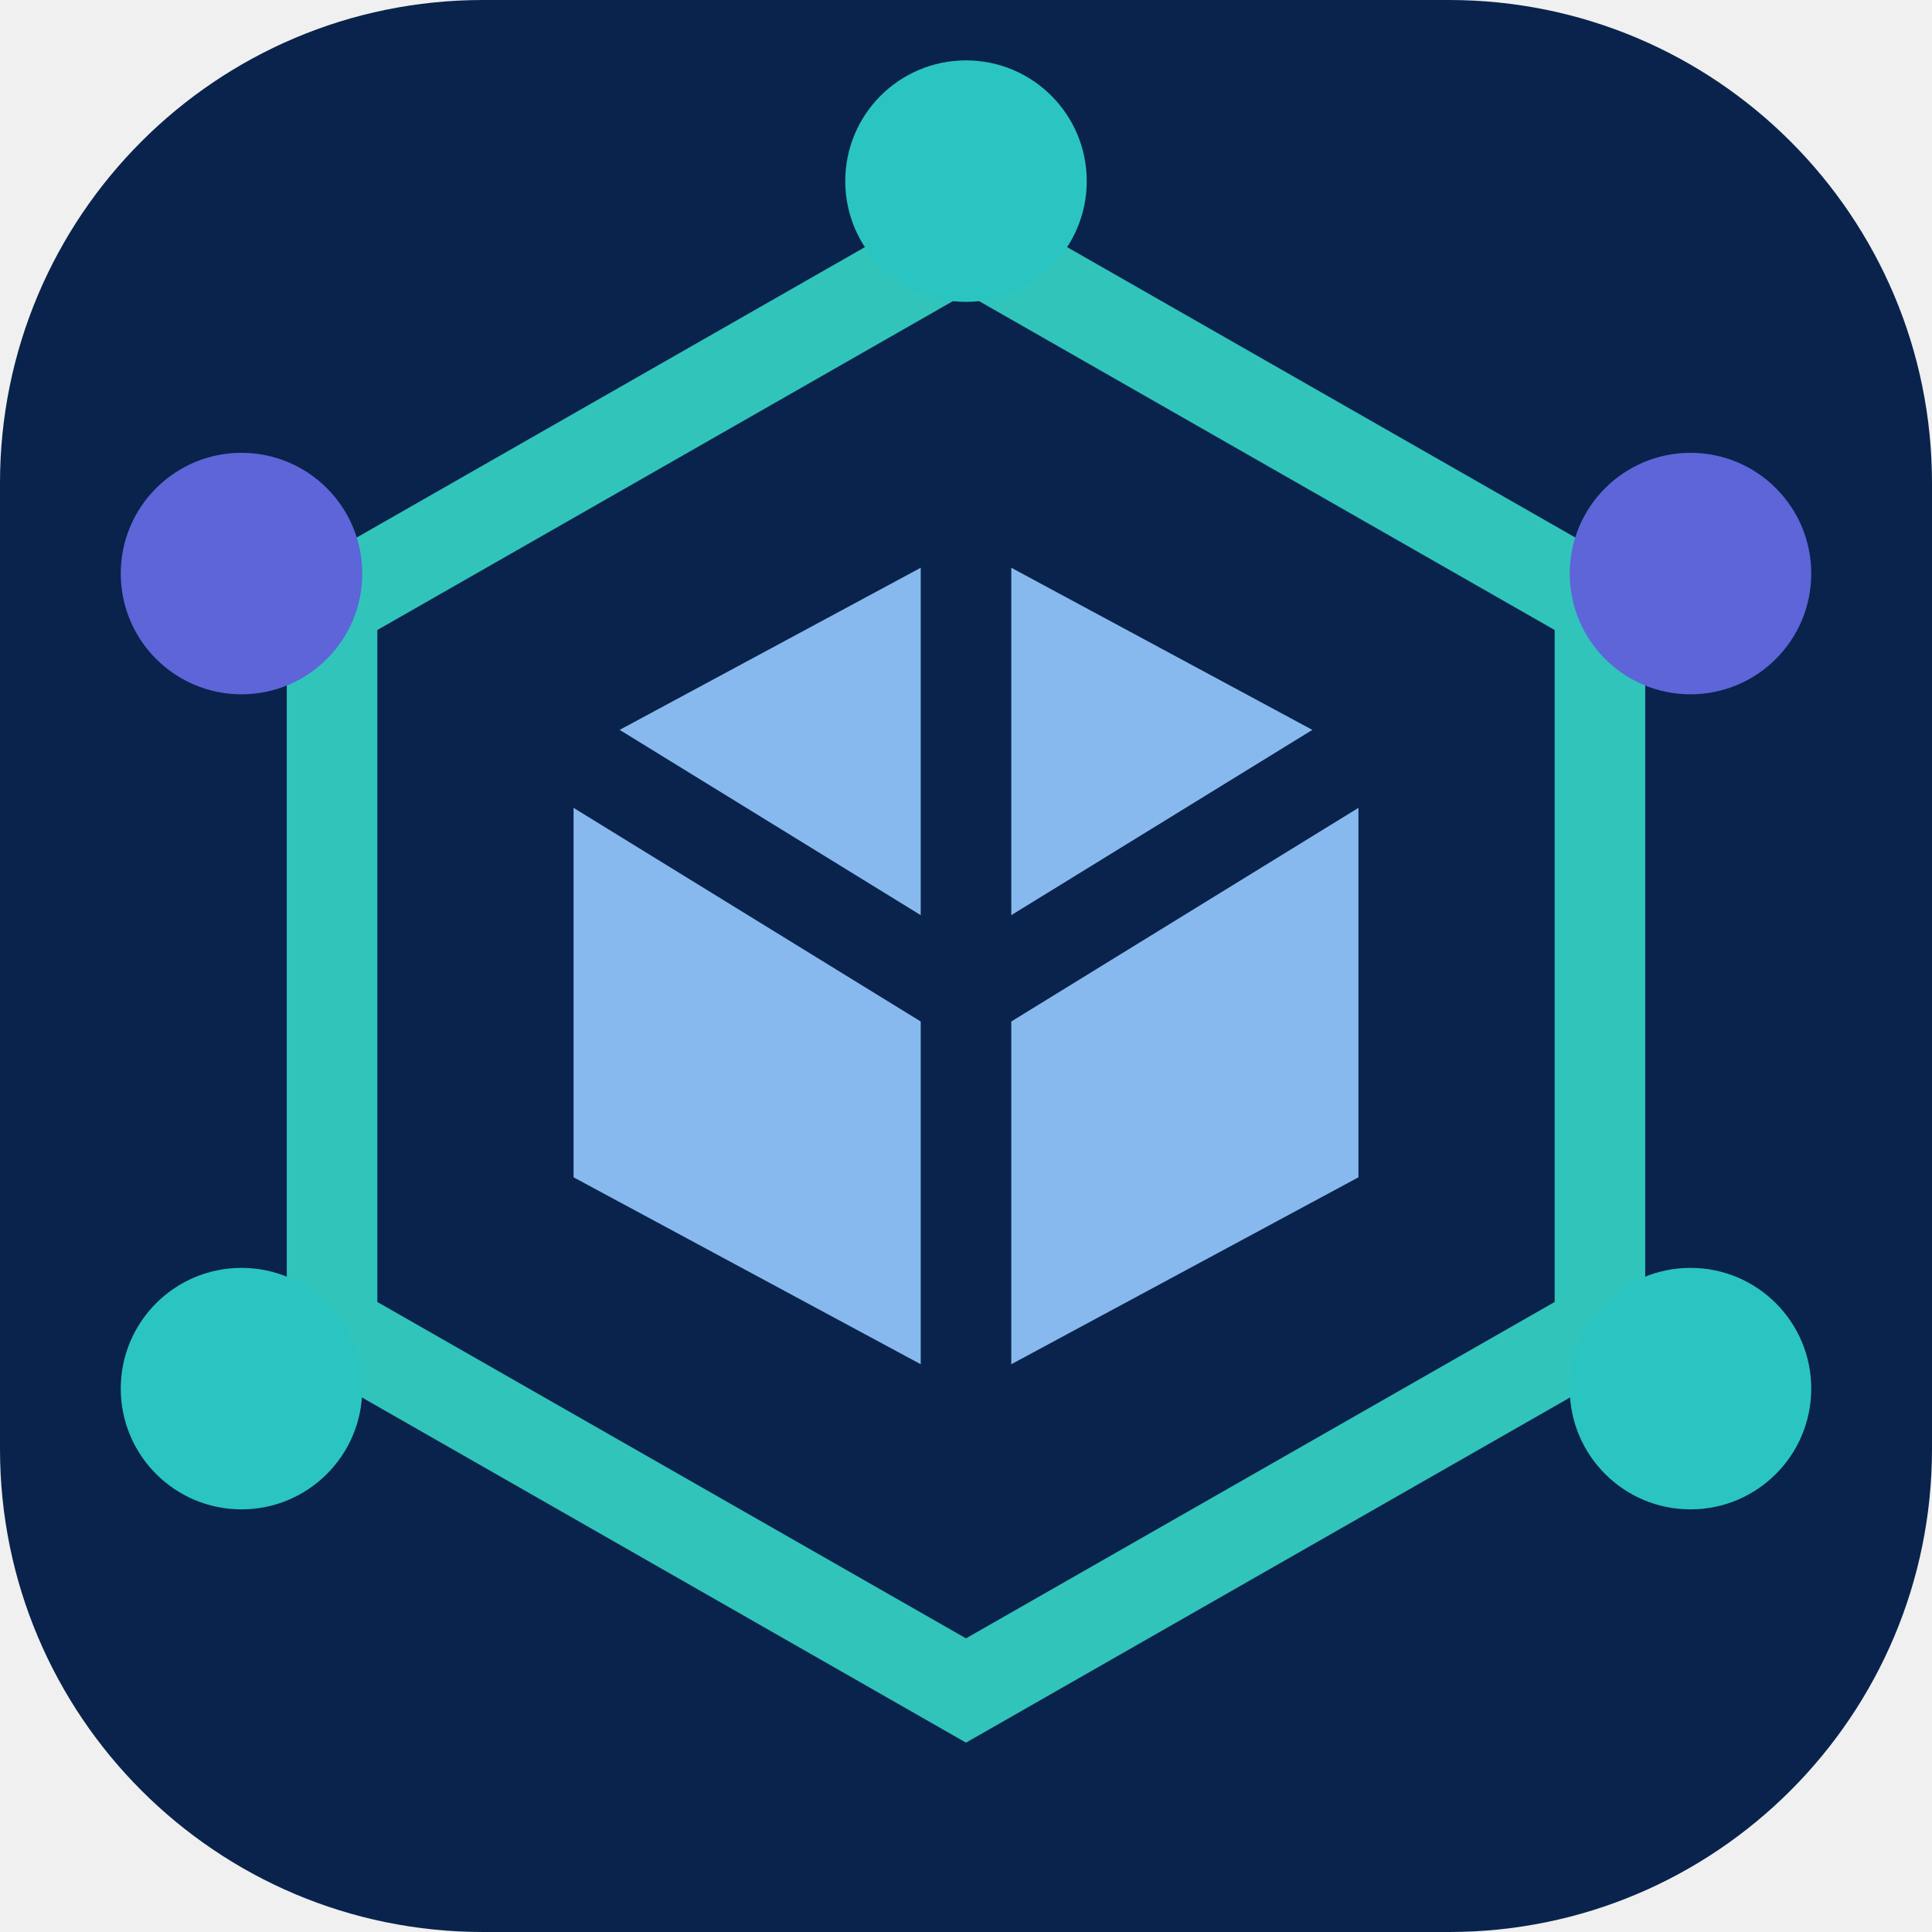
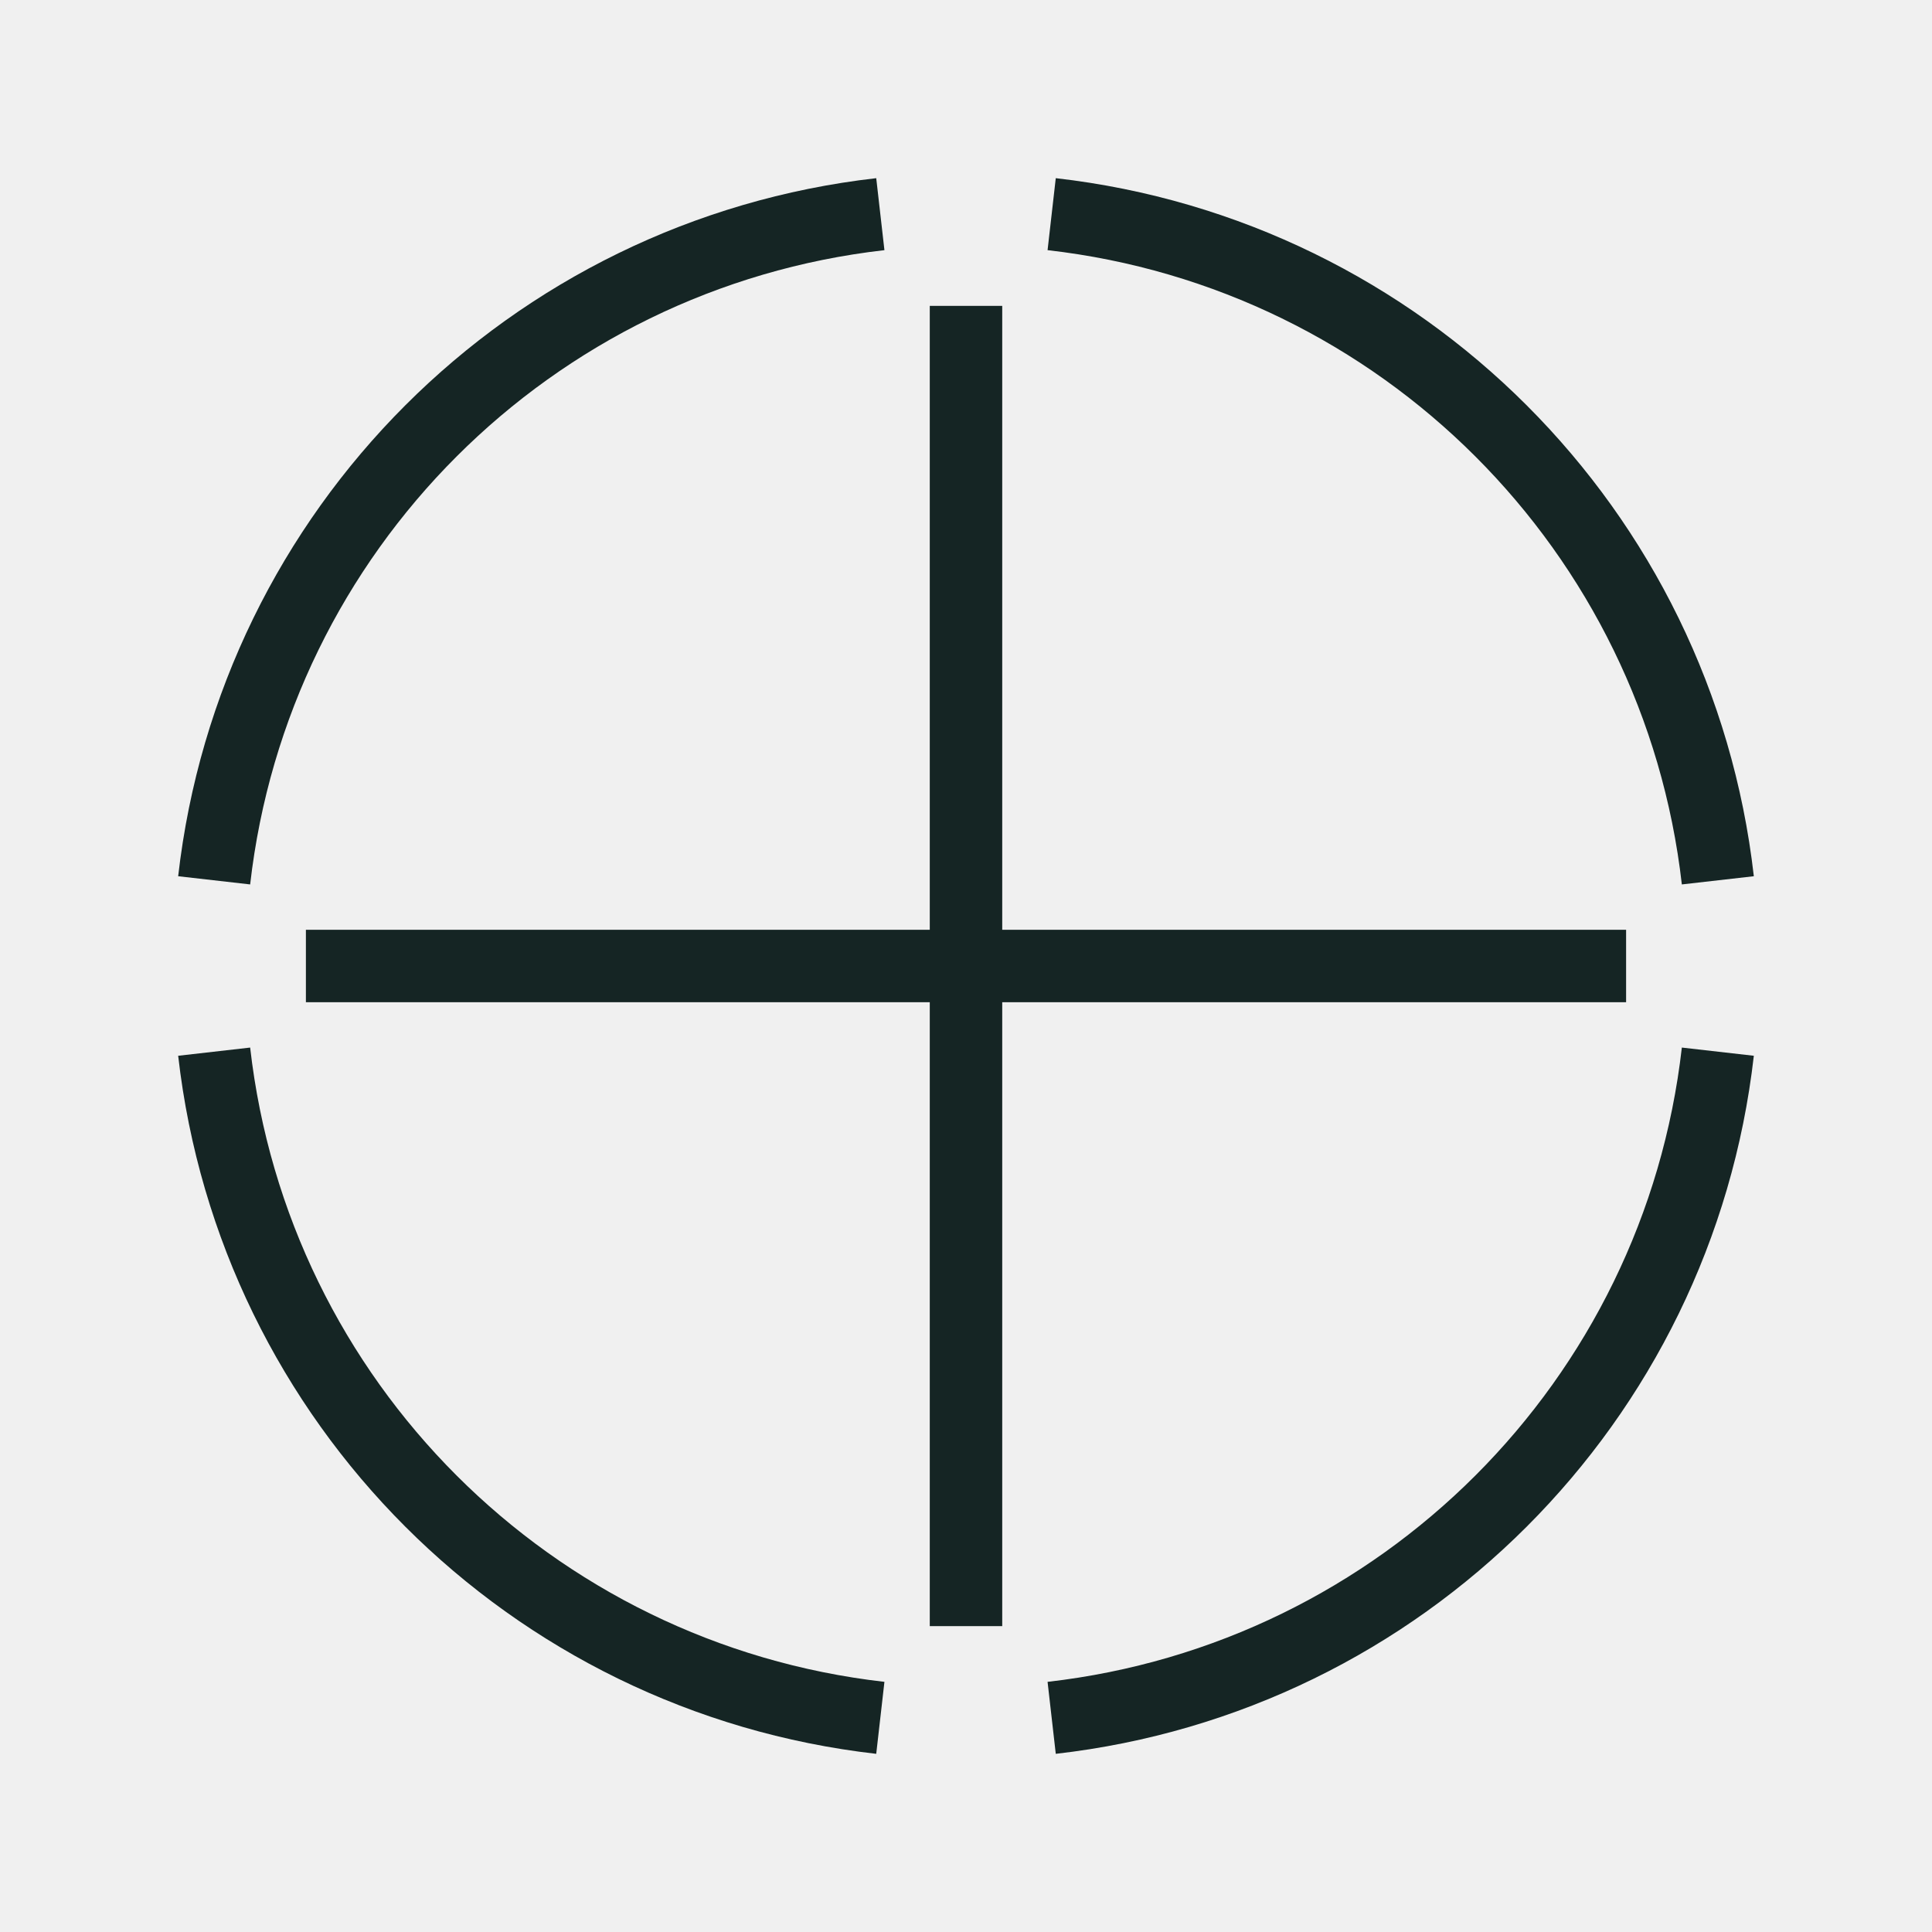
- <svg xmlns="http://www.w3.org/2000/svg" viewBox="0 0 64 64">
-   <rect width="64" height="64" rx="16" fill="#09234c" />
-   <path d="M32 8 53 20v24L32 56 11 44V20z" fill="none" stroke="#31c4bb" stroke-width="3" />
-   <path d="M32 18 45 25v14L32 46 19 39V25z" fill="#87b9ee" />
-   <path d="M32 18v28M19 25l13 8 13-8" fill="none" stroke="#09234c" stroke-width="3" />
-   <circle cx="32" cy="6" r="4" fill="#2ac5c0" />
-   <circle cx="56" cy="19" r="4" fill="#5d65d8" />
-   <circle cx="56" cy="46" r="4" fill="#2ac5c0" />
-   <circle cx="8" cy="19" r="4" fill="#5d65d8" />
-   <circle cx="8" cy="46" r="4" fill="#2ac5c0" />
+ <svg xmlns="http://www.w3.org/2000/svg" viewBox="0 0 120 120" role="img" aria-label="Axiomony">
+   <style>path { stroke: #152524; } @media (prefers-color-scheme: dark) { path { stroke: #ffffff; } }</style>
+   <path d="M 65.321 13.302 A 47 47 0 0 1 106.698 54.679 M 106.698 65.321 A 47 47 0 0 1 65.321 106.698 M 54.679 106.698 A 47 47 0 0 1 13.302 65.321 M 13.302 54.679 A 47 47 0 0 1 54.679 13.302 M 60 19 V 101 M 19 60 H 101" fill="none" stroke-width="4.5" stroke-linecap="butt" stroke-linejoin="miter" />
</svg>
